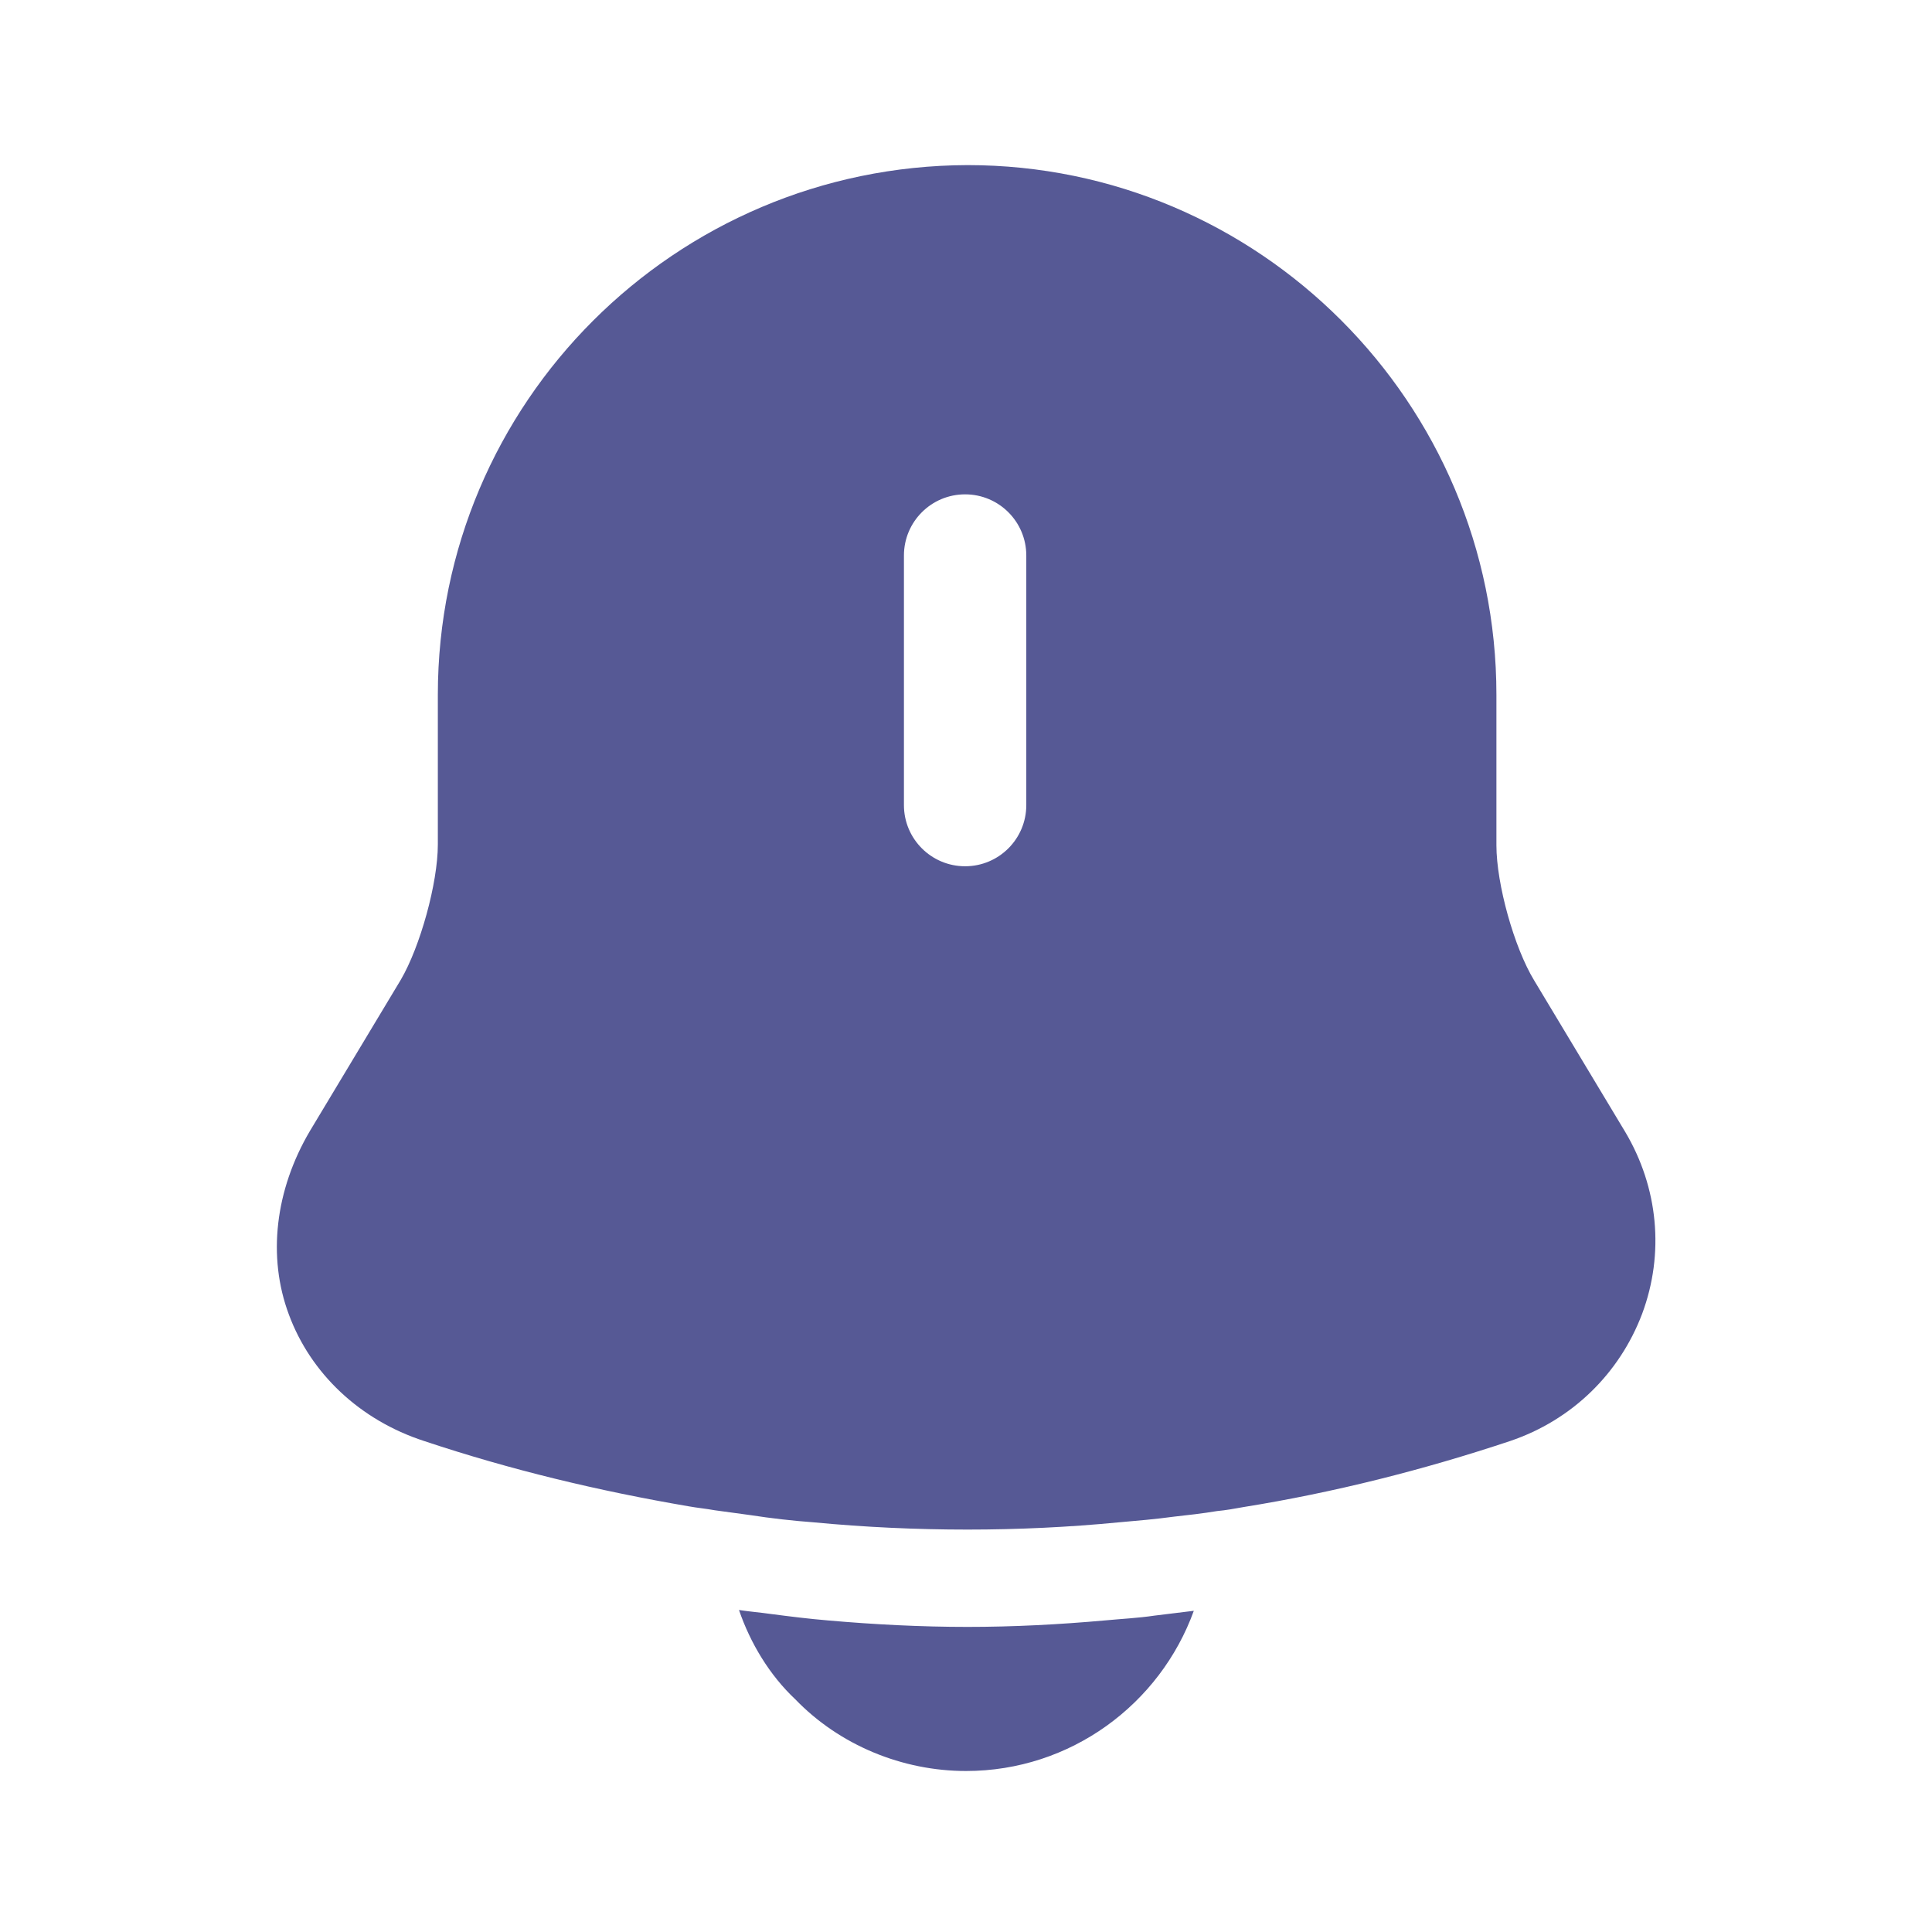
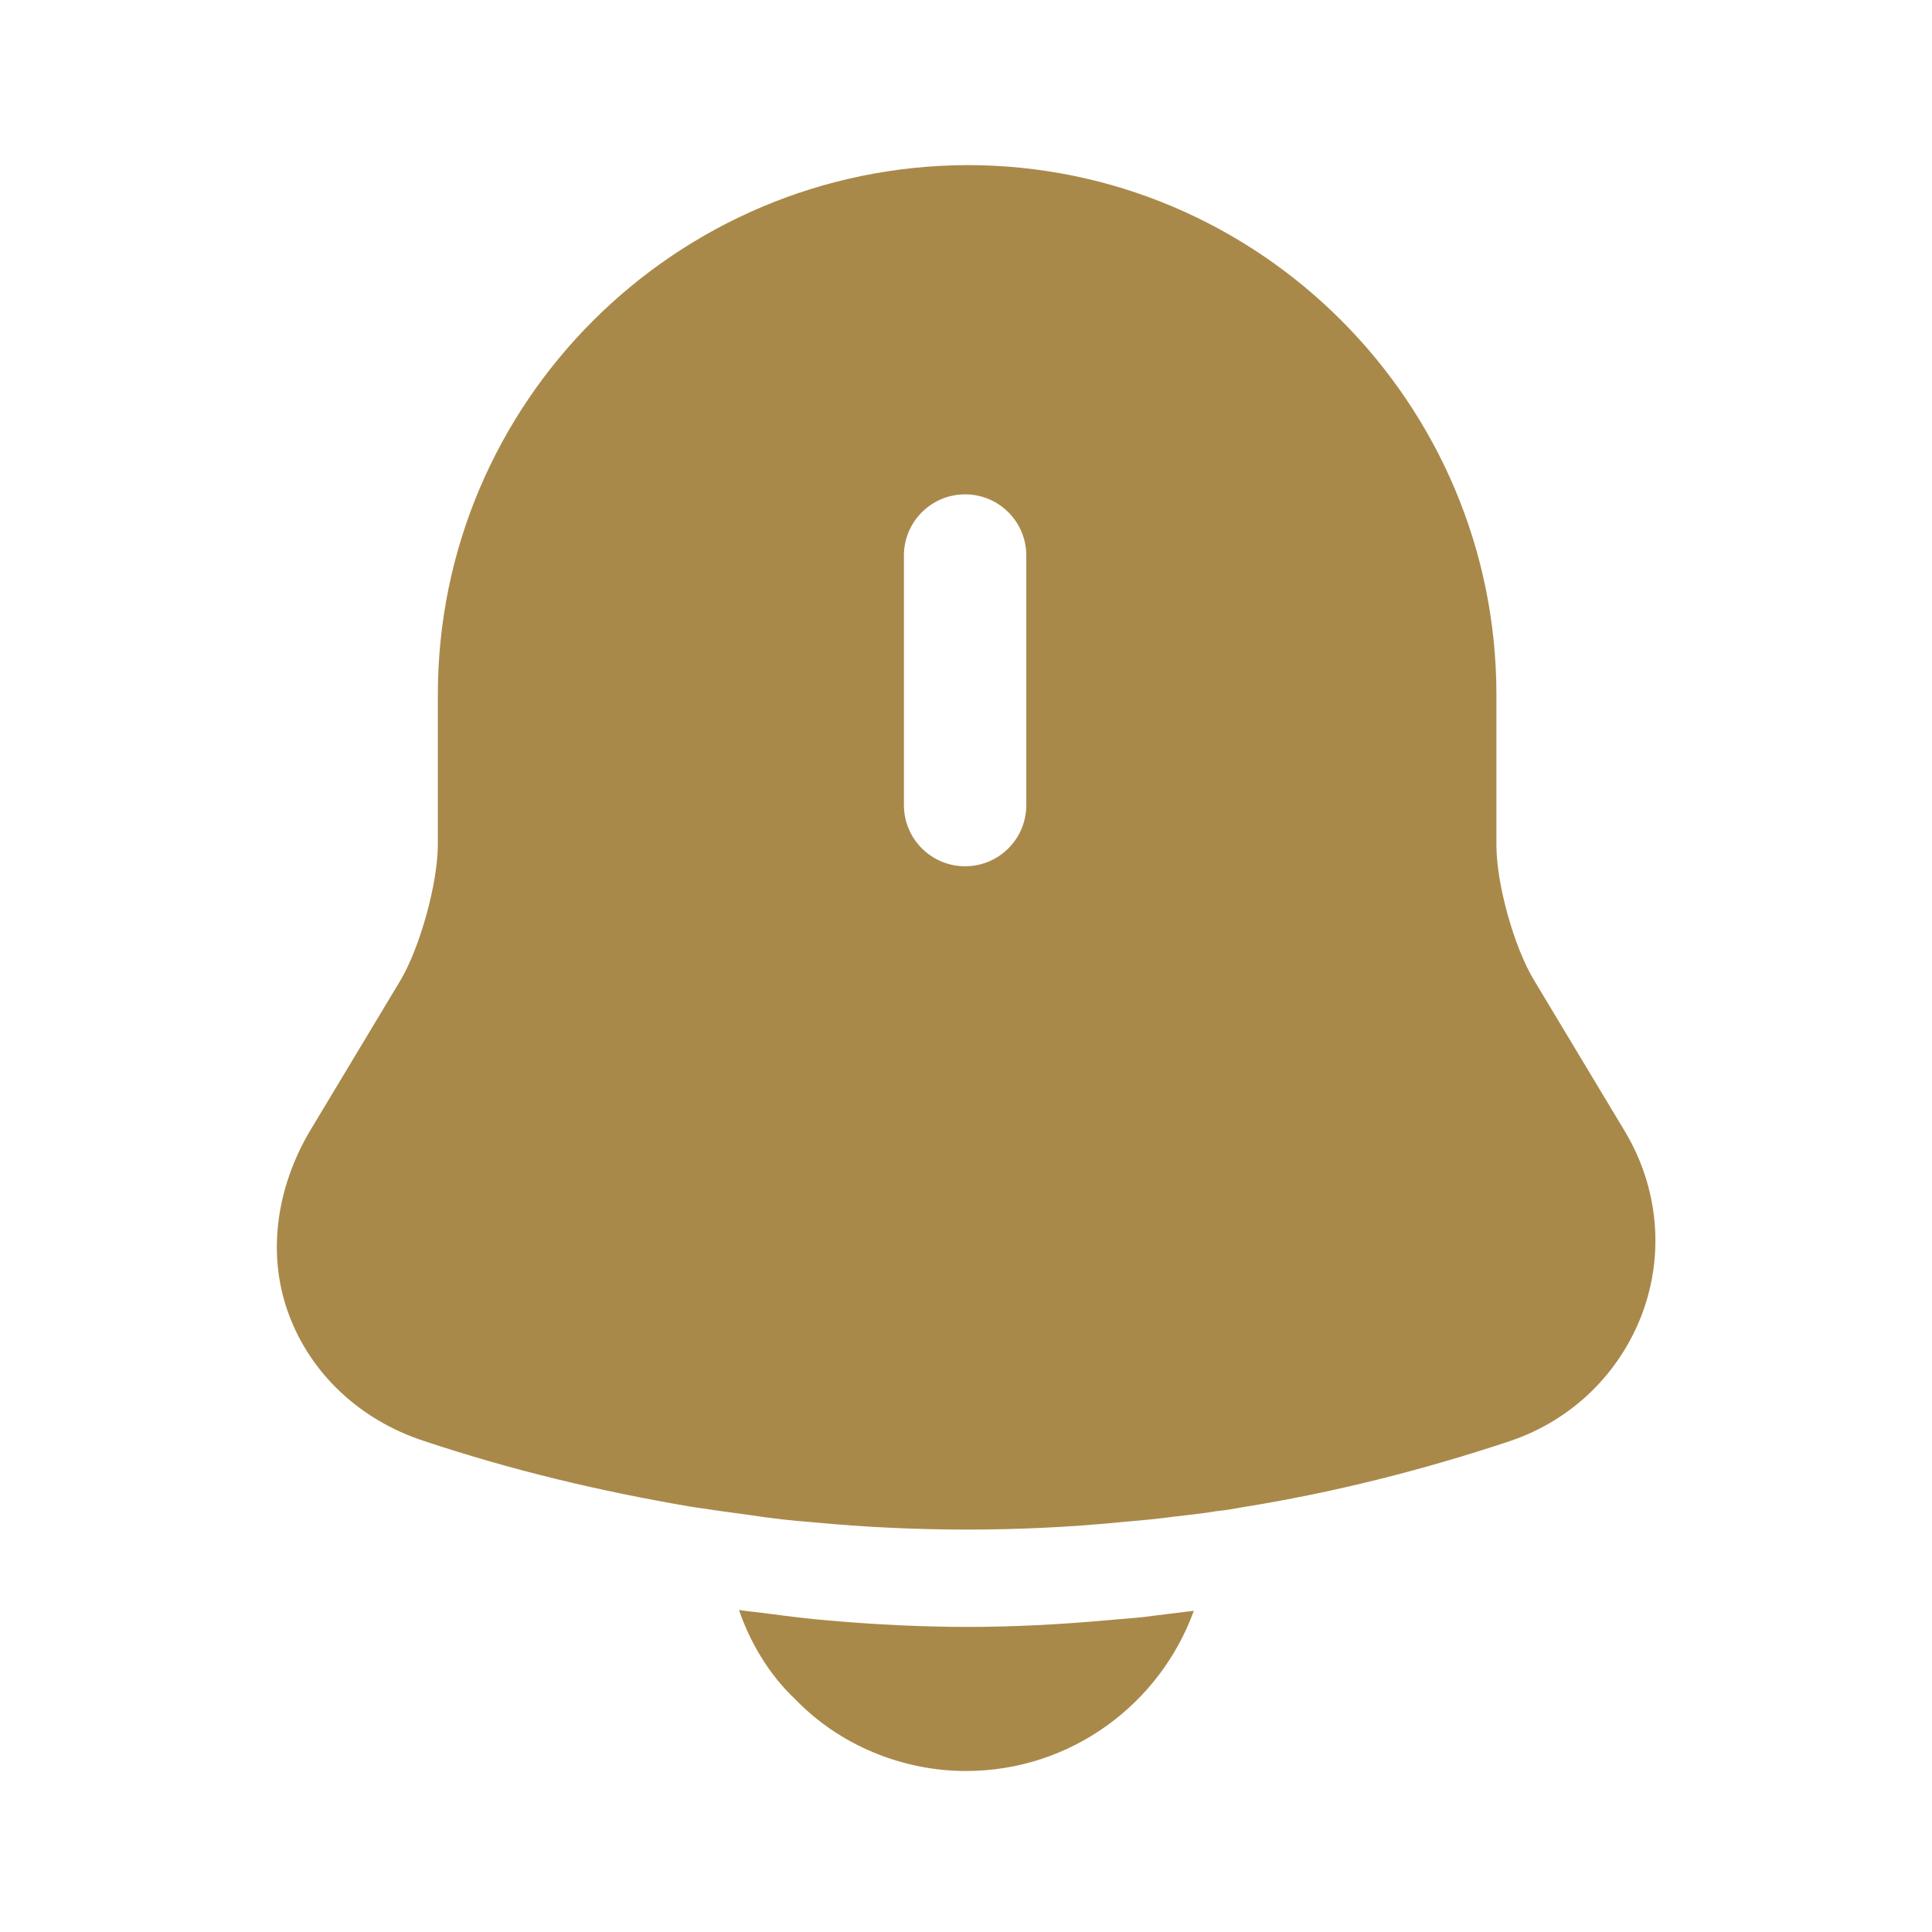
<svg xmlns="http://www.w3.org/2000/svg" width="800px" height="800px" viewBox="0 0 24 24" fill="none">
-   <path d="M20.189 14.061L19.059 12.181C18.809 11.771 18.589 10.981 18.589 10.501V8.631C18.589 5.001 15.639 2.051 12.019 2.051C8.389 2.061 5.439 5.001 5.439 8.631V10.491C5.439 10.971 5.219 11.761 4.979 12.171L3.849 14.051C3.419 14.781 3.319 15.611 3.589 16.331C3.859 17.061 4.469 17.641 5.269 17.901C6.349 18.261 7.439 18.521 8.549 18.711C8.659 18.731 8.769 18.741 8.879 18.761C9.019 18.781 9.169 18.801 9.319 18.821C9.579 18.861 9.839 18.891 10.109 18.911C10.739 18.971 11.379 19.001 12.019 19.001C12.649 19.001 13.279 18.971 13.899 18.911C14.129 18.891 14.359 18.871 14.579 18.841C14.759 18.821 14.939 18.801 15.119 18.771C15.229 18.761 15.339 18.741 15.449 18.721C16.569 18.541 17.679 18.261 18.759 17.901C19.529 17.641 20.119 17.061 20.399 16.321C20.679 15.571 20.599 14.751 20.189 14.061ZM12.749 10.001C12.749 10.421 12.409 10.761 11.989 10.761C11.569 10.761 11.229 10.421 11.229 10.001V6.901C11.229 6.481 11.569 6.141 11.989 6.141C12.409 6.141 12.749 6.481 12.749 6.901V10.001Z" fill="#565995" />
-   <path d="M14.83 20.01C14.41 21.17 13.3 22 12 22C11.21 22 10.43 21.68 9.88 21.11C9.56 20.81 9.32 20.41 9.18 20C9.31 20.02 9.44 20.03 9.58 20.05C9.81 20.08 10.05 20.11 10.29 20.13C10.86 20.18 11.44 20.21 12.02 20.21C12.59 20.21 13.16 20.18 13.72 20.13C13.93 20.11 14.14 20.1 14.34 20.07C14.5 20.05 14.66 20.03 14.83 20.01Z" fill="#565995" />
+   <path d="M20.189 14.061L19.059 12.181C18.809 11.771 18.589 10.981 18.589 10.501V8.631C18.589 5.001 15.639 2.051 12.019 2.051C8.389 2.061 5.439 5.001 5.439 8.631V10.491C5.439 10.971 5.219 11.761 4.979 12.171L3.849 14.051C3.419 14.781 3.319 15.611 3.589 16.331C3.859 17.061 4.469 17.641 5.269 17.901C6.349 18.261 7.439 18.521 8.549 18.711C8.659 18.731 8.769 18.741 8.879 18.761C9.019 18.781 9.169 18.801 9.319 18.821C9.579 18.861 9.839 18.891 10.109 18.911C10.739 18.971 11.379 19.001 12.019 19.001C12.649 19.001 13.279 18.971 13.899 18.911C14.129 18.891 14.359 18.871 14.579 18.841C14.759 18.821 14.939 18.801 15.119 18.771C15.229 18.761 15.339 18.741 15.449 18.721C16.569 18.541 17.679 18.261 18.759 17.901C19.529 17.641 20.119 17.061 20.399 16.321C20.679 15.571 20.599 14.751 20.189 14.061ZM12.749 10.001C12.749 10.421 12.409 10.761 11.989 10.761C11.569 10.761 11.229 10.421 11.229 10.001V6.901C11.229 6.481 11.569 6.141 11.989 6.141C12.409 6.141 12.749 6.481 12.749 6.901V10.001Z" fill="#a9894a" />
+   <path d="M14.83 20.01C14.41 21.17 13.3 22 12 22C11.21 22 10.43 21.68 9.88 21.11C9.56 20.81 9.32 20.41 9.18 20C9.31 20.02 9.44 20.03 9.58 20.05C9.81 20.08 10.05 20.11 10.29 20.13C10.86 20.18 11.44 20.21 12.02 20.21C12.59 20.21 13.16 20.18 13.72 20.13C13.93 20.11 14.14 20.1 14.34 20.07C14.5 20.05 14.66 20.03 14.83 20.01Z" fill="#a9894a" />
</svg>
